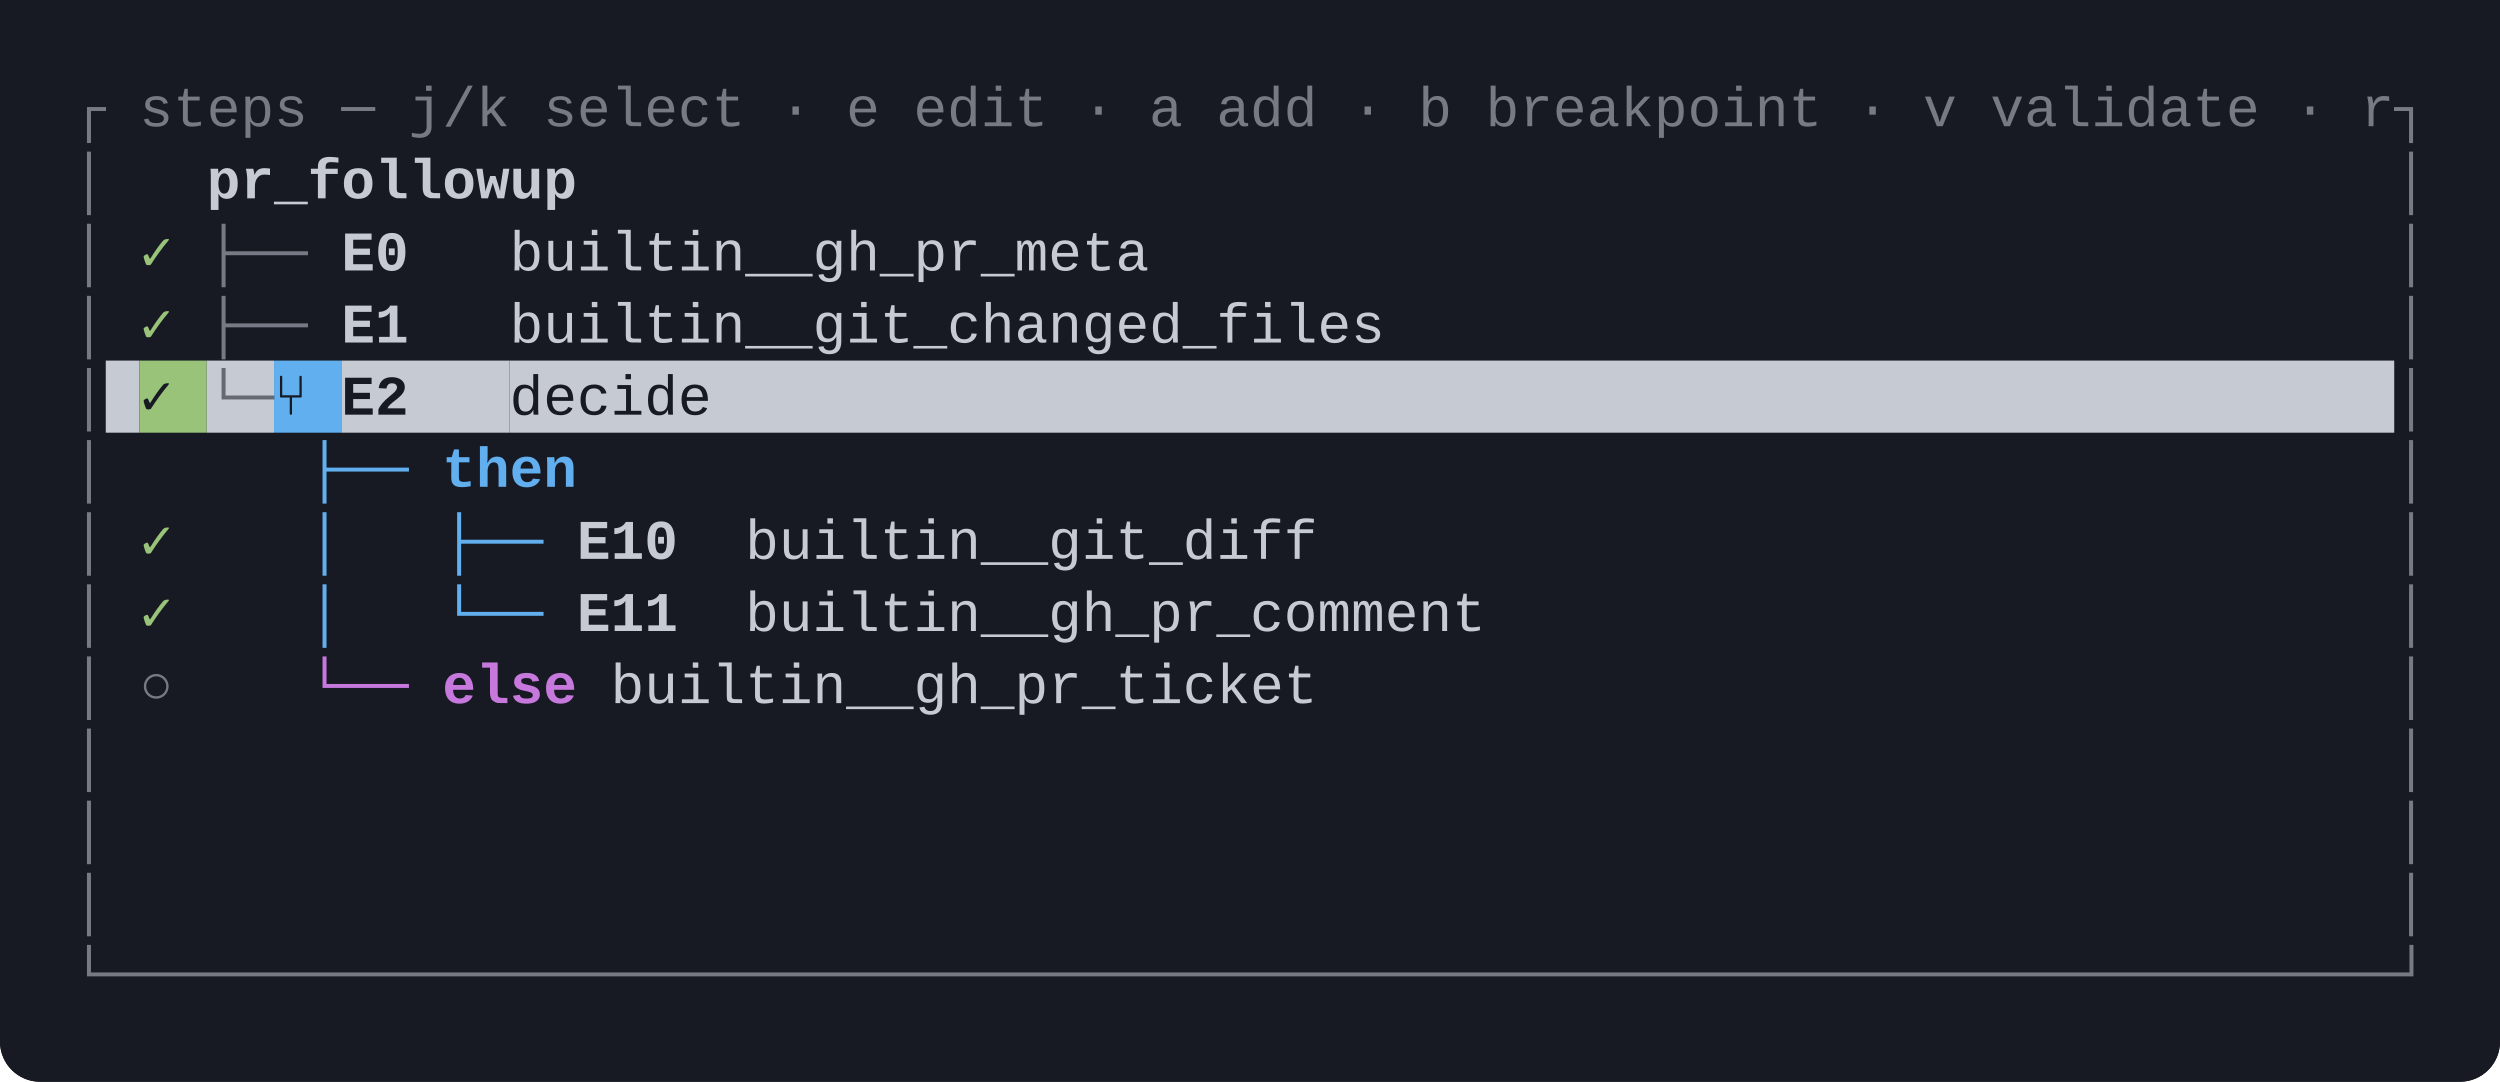
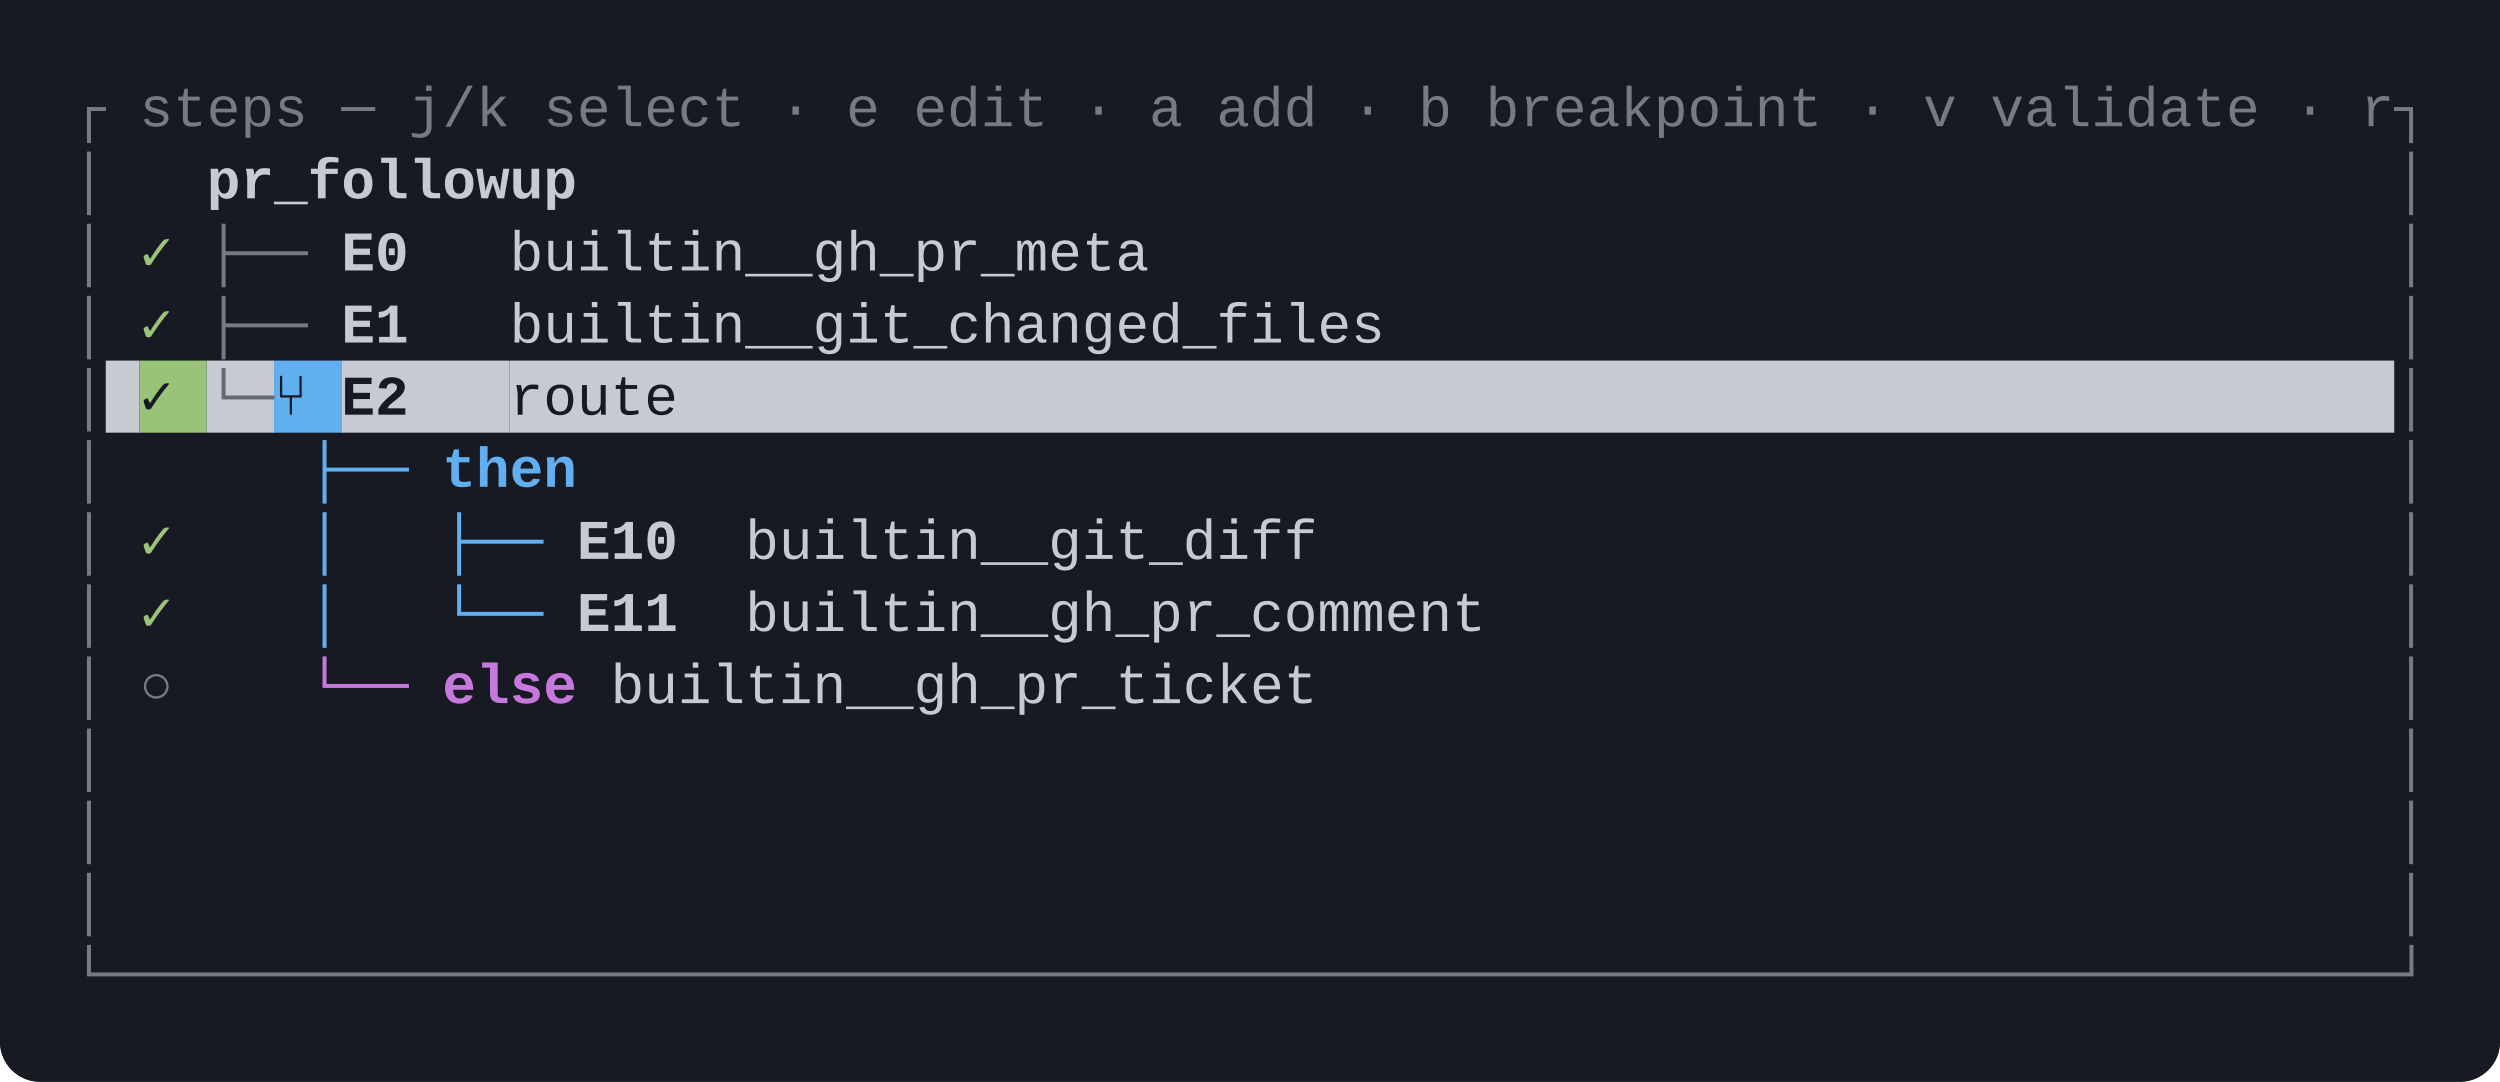
<svg xmlns="http://www.w3.org/2000/svg" width="624" height="270" viewBox="0 0 624 270" xml:space="preserve" font-family="ui-monospace, SFMono-Regular, Menlo, Consolas, 'Liberation Mono', monospace" font-size="14px">
  <rect width="624" height="270" rx="10" fill="#11131b" />
  <rect y="0" width="624" height="260" fill="#171923" />
  <rect y="250" width="624" height="20" rx="10" fill="#171923" />
  <rect x="26.4" y="90.0" width="8.4" height="18" fill="#c6cad3" />
  <rect x="34.8" y="90.0" width="16.8" height="18" fill="#98c379" />
  <rect x="51.6" y="90.0" width="16.8" height="18" fill="#c6cad3" />
  <rect x="68.4" y="90.0" width="16.8" height="18" fill="#61afef" />
  <rect x="85.2" y="90.0" width="42.0" height="18" fill="#c6cad3" />
  <rect x="127.2" y="90.0" width="470.4" height="18" fill="#c6cad3" />
  <text x="18.0" y="31.5" textLength="8.4" lengthAdjust="spacingAndGlyphs" fill="#c6cad3" opacity="0.55">┌</text>
  <text x="34.8" y="31.5" textLength="42.0" lengthAdjust="spacingAndGlyphs" fill="#c6cad3" opacity="0.55">steps</text>
  <text x="85.2" y="31.5" textLength="8.4" lengthAdjust="spacingAndGlyphs" fill="#c6cad3" opacity="0.55">─</text>
  <text x="102.0" y="31.5" textLength="25.2" lengthAdjust="spacingAndGlyphs" fill="#c6cad3" opacity="0.55">j/k</text>
  <text x="135.6" y="31.5" textLength="50.4" lengthAdjust="spacingAndGlyphs" fill="#c6cad3" opacity="0.55">select</text>
  <text x="194.4" y="31.5" textLength="8.4" lengthAdjust="spacingAndGlyphs" fill="#c6cad3" opacity="0.55">·</text>
  <text x="211.2" y="31.5" textLength="8.4" lengthAdjust="spacingAndGlyphs" fill="#c6cad3" opacity="0.55">e</text>
  <text x="228.0" y="31.5" textLength="33.6" lengthAdjust="spacingAndGlyphs" fill="#c6cad3" opacity="0.55">edit</text>
  <text x="270.0" y="31.5" textLength="8.4" lengthAdjust="spacingAndGlyphs" fill="#c6cad3" opacity="0.55">·</text>
  <text x="286.8" y="31.5" textLength="8.4" lengthAdjust="spacingAndGlyphs" fill="#c6cad3" opacity="0.55">a</text>
  <text x="303.6" y="31.5" textLength="25.2" lengthAdjust="spacingAndGlyphs" fill="#c6cad3" opacity="0.55">add</text>
  <text x="337.2" y="31.5" textLength="8.4" lengthAdjust="spacingAndGlyphs" fill="#c6cad3" opacity="0.55">·</text>
  <text x="354.0" y="31.5" textLength="8.4" lengthAdjust="spacingAndGlyphs" fill="#c6cad3" opacity="0.55">b</text>
  <text x="370.8" y="31.5" textLength="84.0" lengthAdjust="spacingAndGlyphs" fill="#c6cad3" opacity="0.55">breakpoint</text>
  <text x="463.2" y="31.5" textLength="8.4" lengthAdjust="spacingAndGlyphs" fill="#c6cad3" opacity="0.55">·</text>
  <text x="480.0" y="31.5" textLength="8.4" lengthAdjust="spacingAndGlyphs" fill="#c6cad3" opacity="0.55">v</text>
  <text x="496.8" y="31.5" textLength="67.2" lengthAdjust="spacingAndGlyphs" fill="#c6cad3" opacity="0.55">validate</text>
  <text x="572.4" y="31.5" textLength="8.4" lengthAdjust="spacingAndGlyphs" fill="#c6cad3" opacity="0.55">·</text>
  <text x="589.2" y="31.5" textLength="16.8" lengthAdjust="spacingAndGlyphs" fill="#c6cad3" opacity="0.55">r┐</text>
  <text x="18.0" y="49.5" textLength="8.4" lengthAdjust="spacingAndGlyphs" fill="#c6cad3" opacity="0.55">│</text>
  <text x="51.6" y="49.5" textLength="92.4" lengthAdjust="spacingAndGlyphs" fill="#c6cad3" font-weight="600">pr_followup</text>
  <text x="597.6" y="49.5" textLength="8.4" lengthAdjust="spacingAndGlyphs" fill="#c6cad3" opacity="0.55">│</text>
  <text x="18.0" y="67.5" textLength="8.4" lengthAdjust="spacingAndGlyphs" fill="#c6cad3" opacity="0.55">│</text>
  <text x="34.8" y="67.5" textLength="8.4" lengthAdjust="spacingAndGlyphs" fill="#98c379">✓</text>
  <text x="51.6" y="67.5" textLength="25.2" lengthAdjust="spacingAndGlyphs" fill="#c6cad3" opacity="0.55">├──</text>
  <text x="85.2" y="67.5" textLength="16.8" lengthAdjust="spacingAndGlyphs" fill="#c6cad3" font-weight="600">E0</text>
  <text x="127.2" y="67.5" textLength="159.6" lengthAdjust="spacingAndGlyphs" fill="#c6cad3">builtin__gh_pr_meta</text>
  <text x="597.6" y="67.5" textLength="8.4" lengthAdjust="spacingAndGlyphs" fill="#c6cad3" opacity="0.55">│</text>
  <text x="18.0" y="85.5" textLength="8.4" lengthAdjust="spacingAndGlyphs" fill="#c6cad3" opacity="0.55">│</text>
  <text x="34.8" y="85.5" textLength="8.4" lengthAdjust="spacingAndGlyphs" fill="#98c379">✓</text>
  <text x="51.6" y="85.5" textLength="25.2" lengthAdjust="spacingAndGlyphs" fill="#c6cad3" opacity="0.55">├──</text>
  <text x="85.2" y="85.5" textLength="16.8" lengthAdjust="spacingAndGlyphs" fill="#c6cad3" font-weight="600">E1</text>
  <text x="127.2" y="85.5" textLength="218.4" lengthAdjust="spacingAndGlyphs" fill="#c6cad3">builtin__git_changed_files</text>
  <text x="597.6" y="85.5" textLength="8.4" lengthAdjust="spacingAndGlyphs" fill="#c6cad3" opacity="0.55">│</text>
  <text x="18.0" y="103.5" textLength="8.4" lengthAdjust="spacingAndGlyphs" fill="#c6cad3" opacity="0.55">│</text>
  <text x="34.8" y="103.5" textLength="8.4" lengthAdjust="spacingAndGlyphs" fill="#171923">✓</text>
  <text x="51.6" y="103.5" textLength="16.8" lengthAdjust="spacingAndGlyphs" fill="#171923" opacity="0.55">└─</text>
  <text x="68.4" y="103.5" textLength="8.4" lengthAdjust="spacingAndGlyphs" fill="#171923" font-weight="600">⑂</text>
  <text x="85.2" y="103.5" textLength="16.8" lengthAdjust="spacingAndGlyphs" fill="#171923" font-weight="600">E2</text>
-   <text x="127.2" y="103.5" textLength="50.4" lengthAdjust="spacingAndGlyphs" fill="#171923">decide</text>
+   <text x="127.2" y="103.5" textLength="42.0" lengthAdjust="spacingAndGlyphs" fill="#171923">route</text>
  <text x="597.6" y="103.5" textLength="8.4" lengthAdjust="spacingAndGlyphs" fill="#c6cad3" opacity="0.55">│</text>
  <text x="18.0" y="121.5" textLength="8.4" lengthAdjust="spacingAndGlyphs" fill="#c6cad3" opacity="0.55">│</text>
  <text x="76.8" y="121.5" textLength="25.2" lengthAdjust="spacingAndGlyphs" fill="#61afef">├──</text>
  <text x="110.4" y="121.5" textLength="33.6" lengthAdjust="spacingAndGlyphs" fill="#61afef" font-weight="600">then</text>
  <text x="597.6" y="121.5" textLength="8.4" lengthAdjust="spacingAndGlyphs" fill="#c6cad3" opacity="0.55">│</text>
  <text x="18.0" y="139.5" textLength="8.4" lengthAdjust="spacingAndGlyphs" fill="#c6cad3" opacity="0.55">│</text>
  <text x="34.8" y="139.5" textLength="8.4" lengthAdjust="spacingAndGlyphs" fill="#98c379">✓</text>
  <text x="76.8" y="139.5" textLength="8.4" lengthAdjust="spacingAndGlyphs" fill="#61afef">│</text>
  <text x="110.4" y="139.5" textLength="25.2" lengthAdjust="spacingAndGlyphs" fill="#61afef">├──</text>
  <text x="144.0" y="139.5" textLength="25.2" lengthAdjust="spacingAndGlyphs" fill="#c6cad3" font-weight="600">E10</text>
  <text x="186.0" y="139.5" textLength="142.8" lengthAdjust="spacingAndGlyphs" fill="#c6cad3">builtin__git_diff</text>
  <text x="597.6" y="139.5" textLength="8.4" lengthAdjust="spacingAndGlyphs" fill="#c6cad3" opacity="0.55">│</text>
  <text x="18.0" y="157.5" textLength="8.4" lengthAdjust="spacingAndGlyphs" fill="#c6cad3" opacity="0.55">│</text>
  <text x="34.8" y="157.5" textLength="8.4" lengthAdjust="spacingAndGlyphs" fill="#98c379">✓</text>
  <text x="76.8" y="157.5" textLength="8.4" lengthAdjust="spacingAndGlyphs" fill="#61afef">│</text>
  <text x="110.4" y="157.5" textLength="25.2" lengthAdjust="spacingAndGlyphs" fill="#61afef">└──</text>
  <text x="144.0" y="157.5" textLength="25.2" lengthAdjust="spacingAndGlyphs" fill="#c6cad3" font-weight="600">E11</text>
  <text x="186.0" y="157.5" textLength="184.8" lengthAdjust="spacingAndGlyphs" fill="#c6cad3">builtin__gh_pr_comment</text>
  <text x="597.6" y="157.5" textLength="8.4" lengthAdjust="spacingAndGlyphs" fill="#c6cad3" opacity="0.55">│</text>
  <text x="18.0" y="175.5" textLength="8.4" lengthAdjust="spacingAndGlyphs" fill="#c6cad3" opacity="0.55">│</text>
  <text x="34.8" y="175.5" textLength="8.4" lengthAdjust="spacingAndGlyphs" fill="#c6cad3" opacity="0.55">○</text>
  <text x="76.8" y="175.5" textLength="25.2" lengthAdjust="spacingAndGlyphs" fill="#c678dd">└──</text>
  <text x="110.4" y="175.5" textLength="33.6" lengthAdjust="spacingAndGlyphs" fill="#c678dd" font-weight="600">else</text>
  <text x="152.4" y="175.5" textLength="176.4" lengthAdjust="spacingAndGlyphs" fill="#c6cad3">builtin__gh_pr_ticket</text>
  <text x="597.6" y="175.5" textLength="8.4" lengthAdjust="spacingAndGlyphs" fill="#c6cad3" opacity="0.55">│</text>
  <text x="18.0" y="193.5" textLength="8.4" lengthAdjust="spacingAndGlyphs" fill="#c6cad3" opacity="0.55">│</text>
  <text x="597.6" y="193.5" textLength="8.4" lengthAdjust="spacingAndGlyphs" fill="#c6cad3" opacity="0.55">│</text>
  <text x="18.0" y="211.5" textLength="8.4" lengthAdjust="spacingAndGlyphs" fill="#c6cad3" opacity="0.55">│</text>
  <text x="597.6" y="211.5" textLength="8.4" lengthAdjust="spacingAndGlyphs" fill="#c6cad3" opacity="0.55">│</text>
  <text x="18.0" y="229.5" textLength="8.4" lengthAdjust="spacingAndGlyphs" fill="#c6cad3" opacity="0.55">│</text>
  <text x="597.6" y="229.5" textLength="8.4" lengthAdjust="spacingAndGlyphs" fill="#c6cad3" opacity="0.55">│</text>
  <text x="18.0" y="247.5" textLength="588.0" lengthAdjust="spacingAndGlyphs" fill="#c6cad3" opacity="0.55">└────────────────────────────────────────────────────────────────────┘</text>
</svg>
